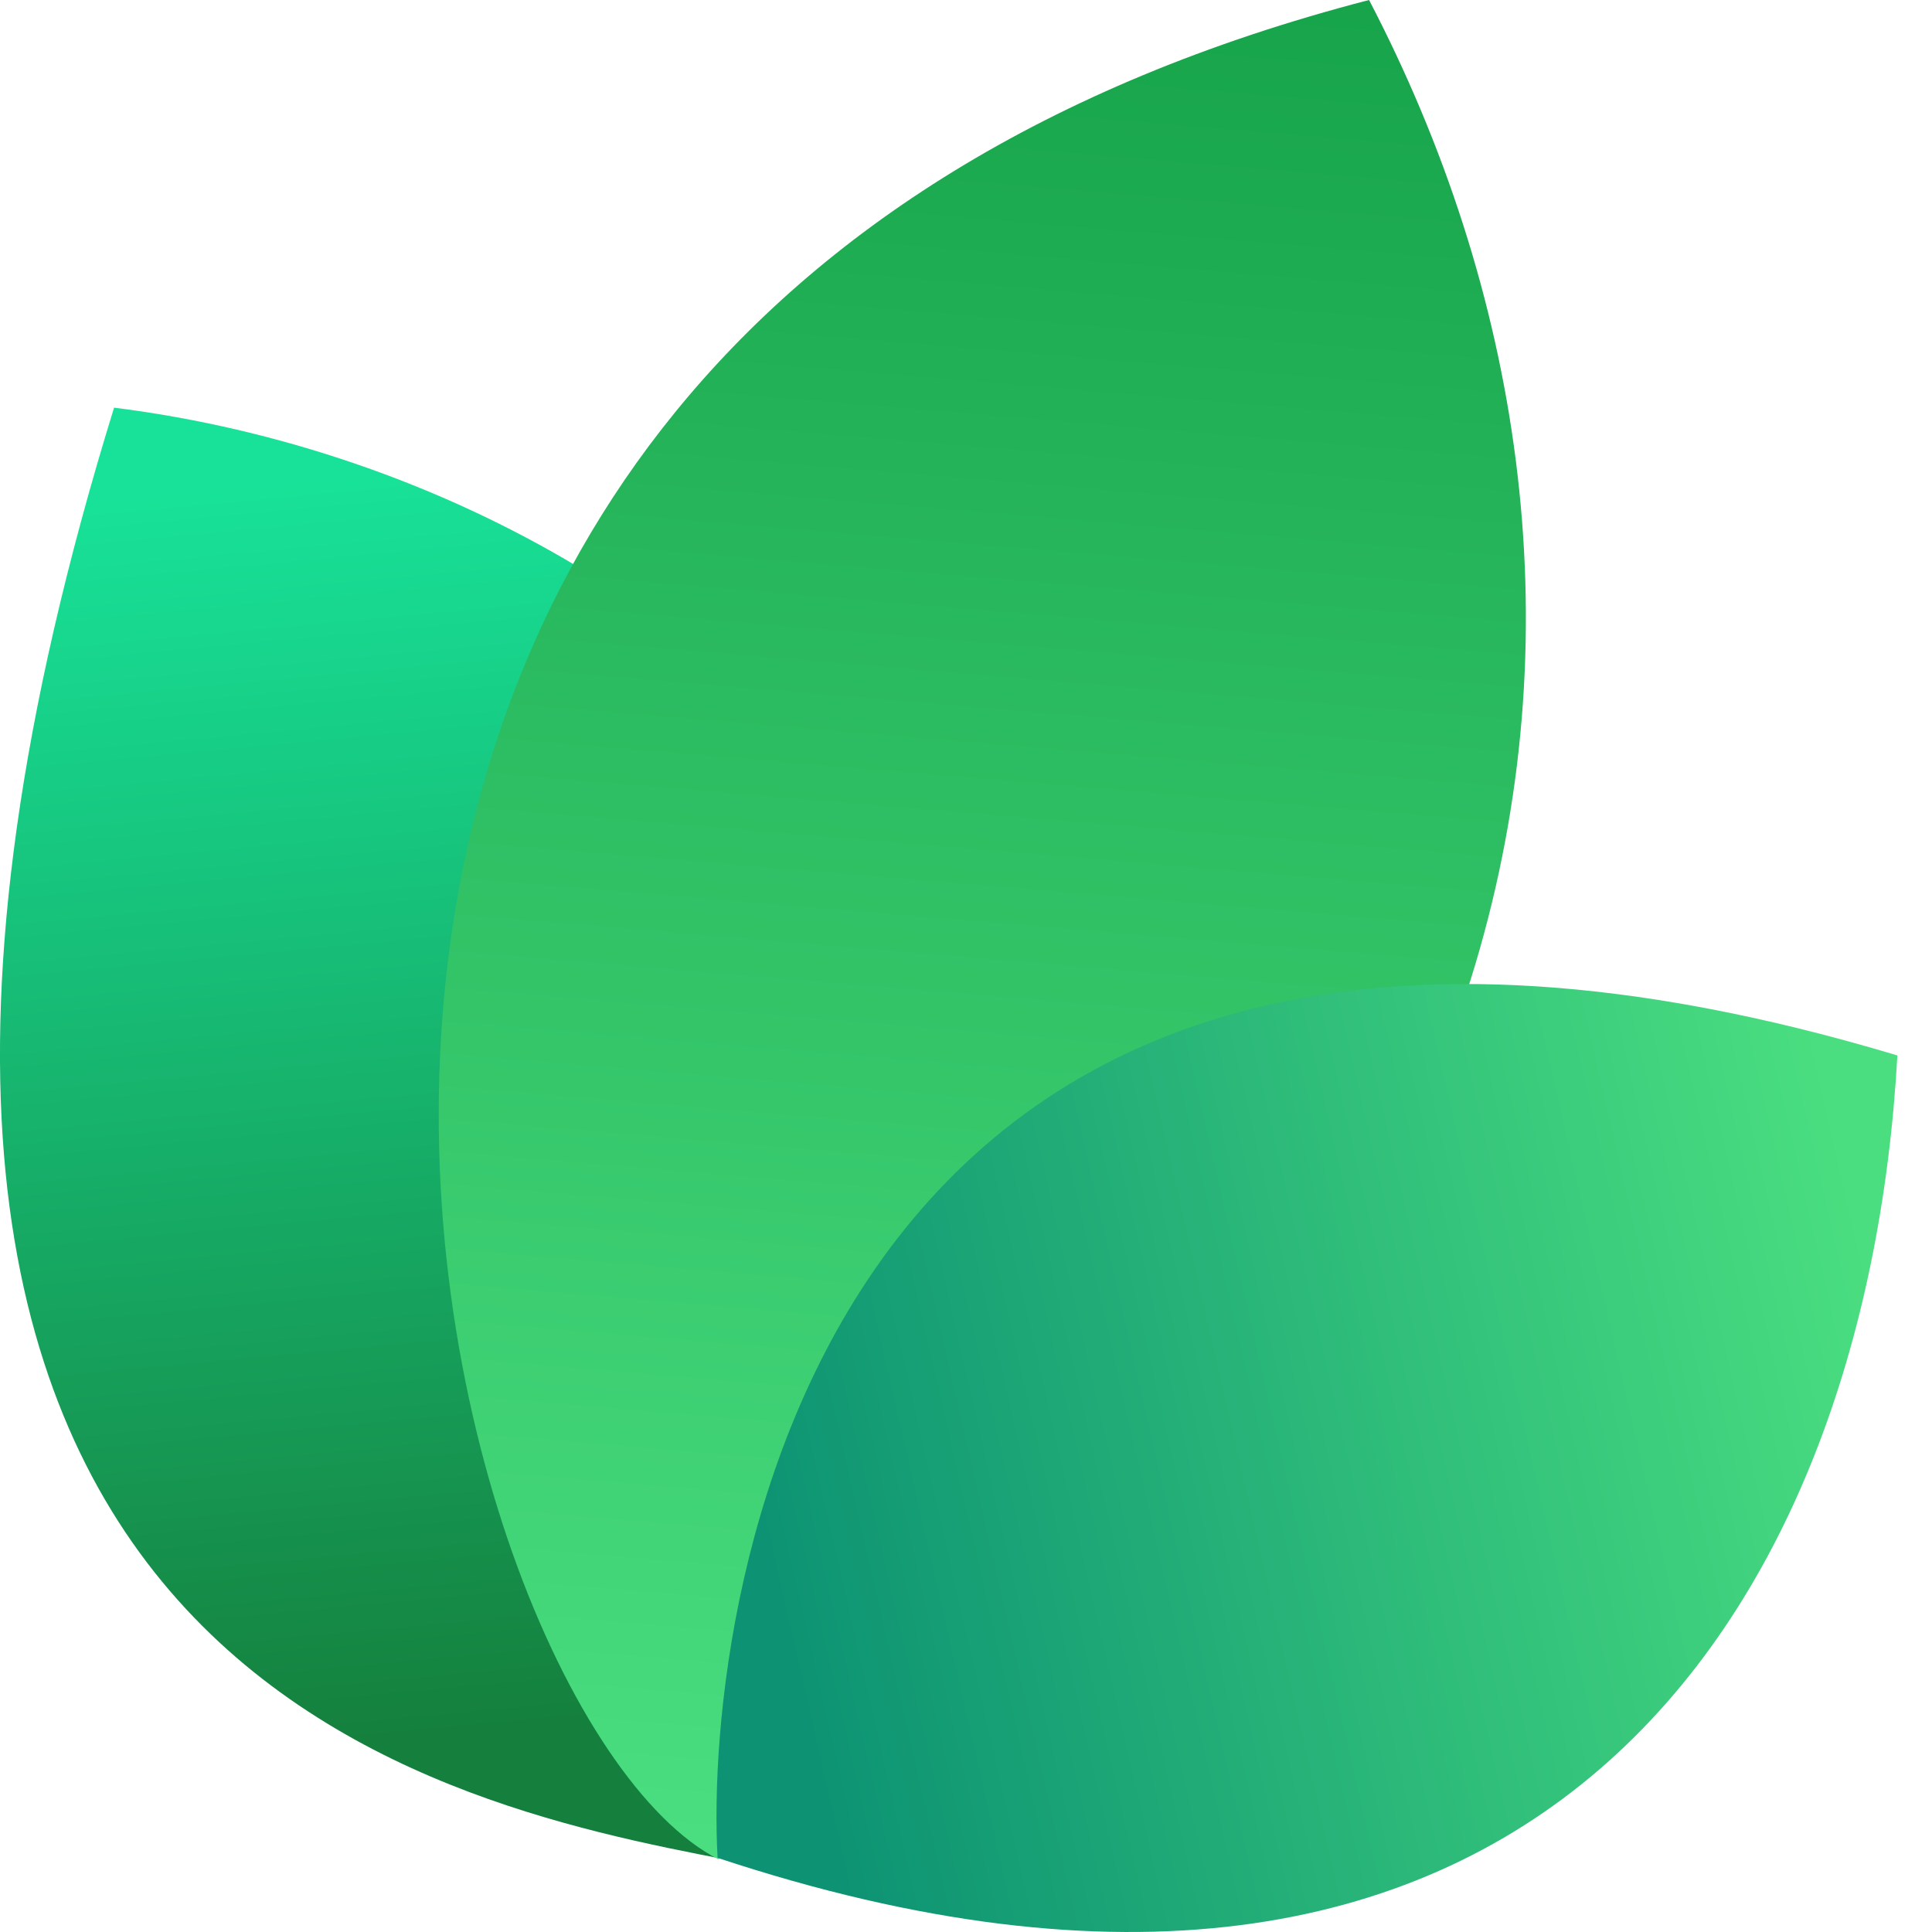
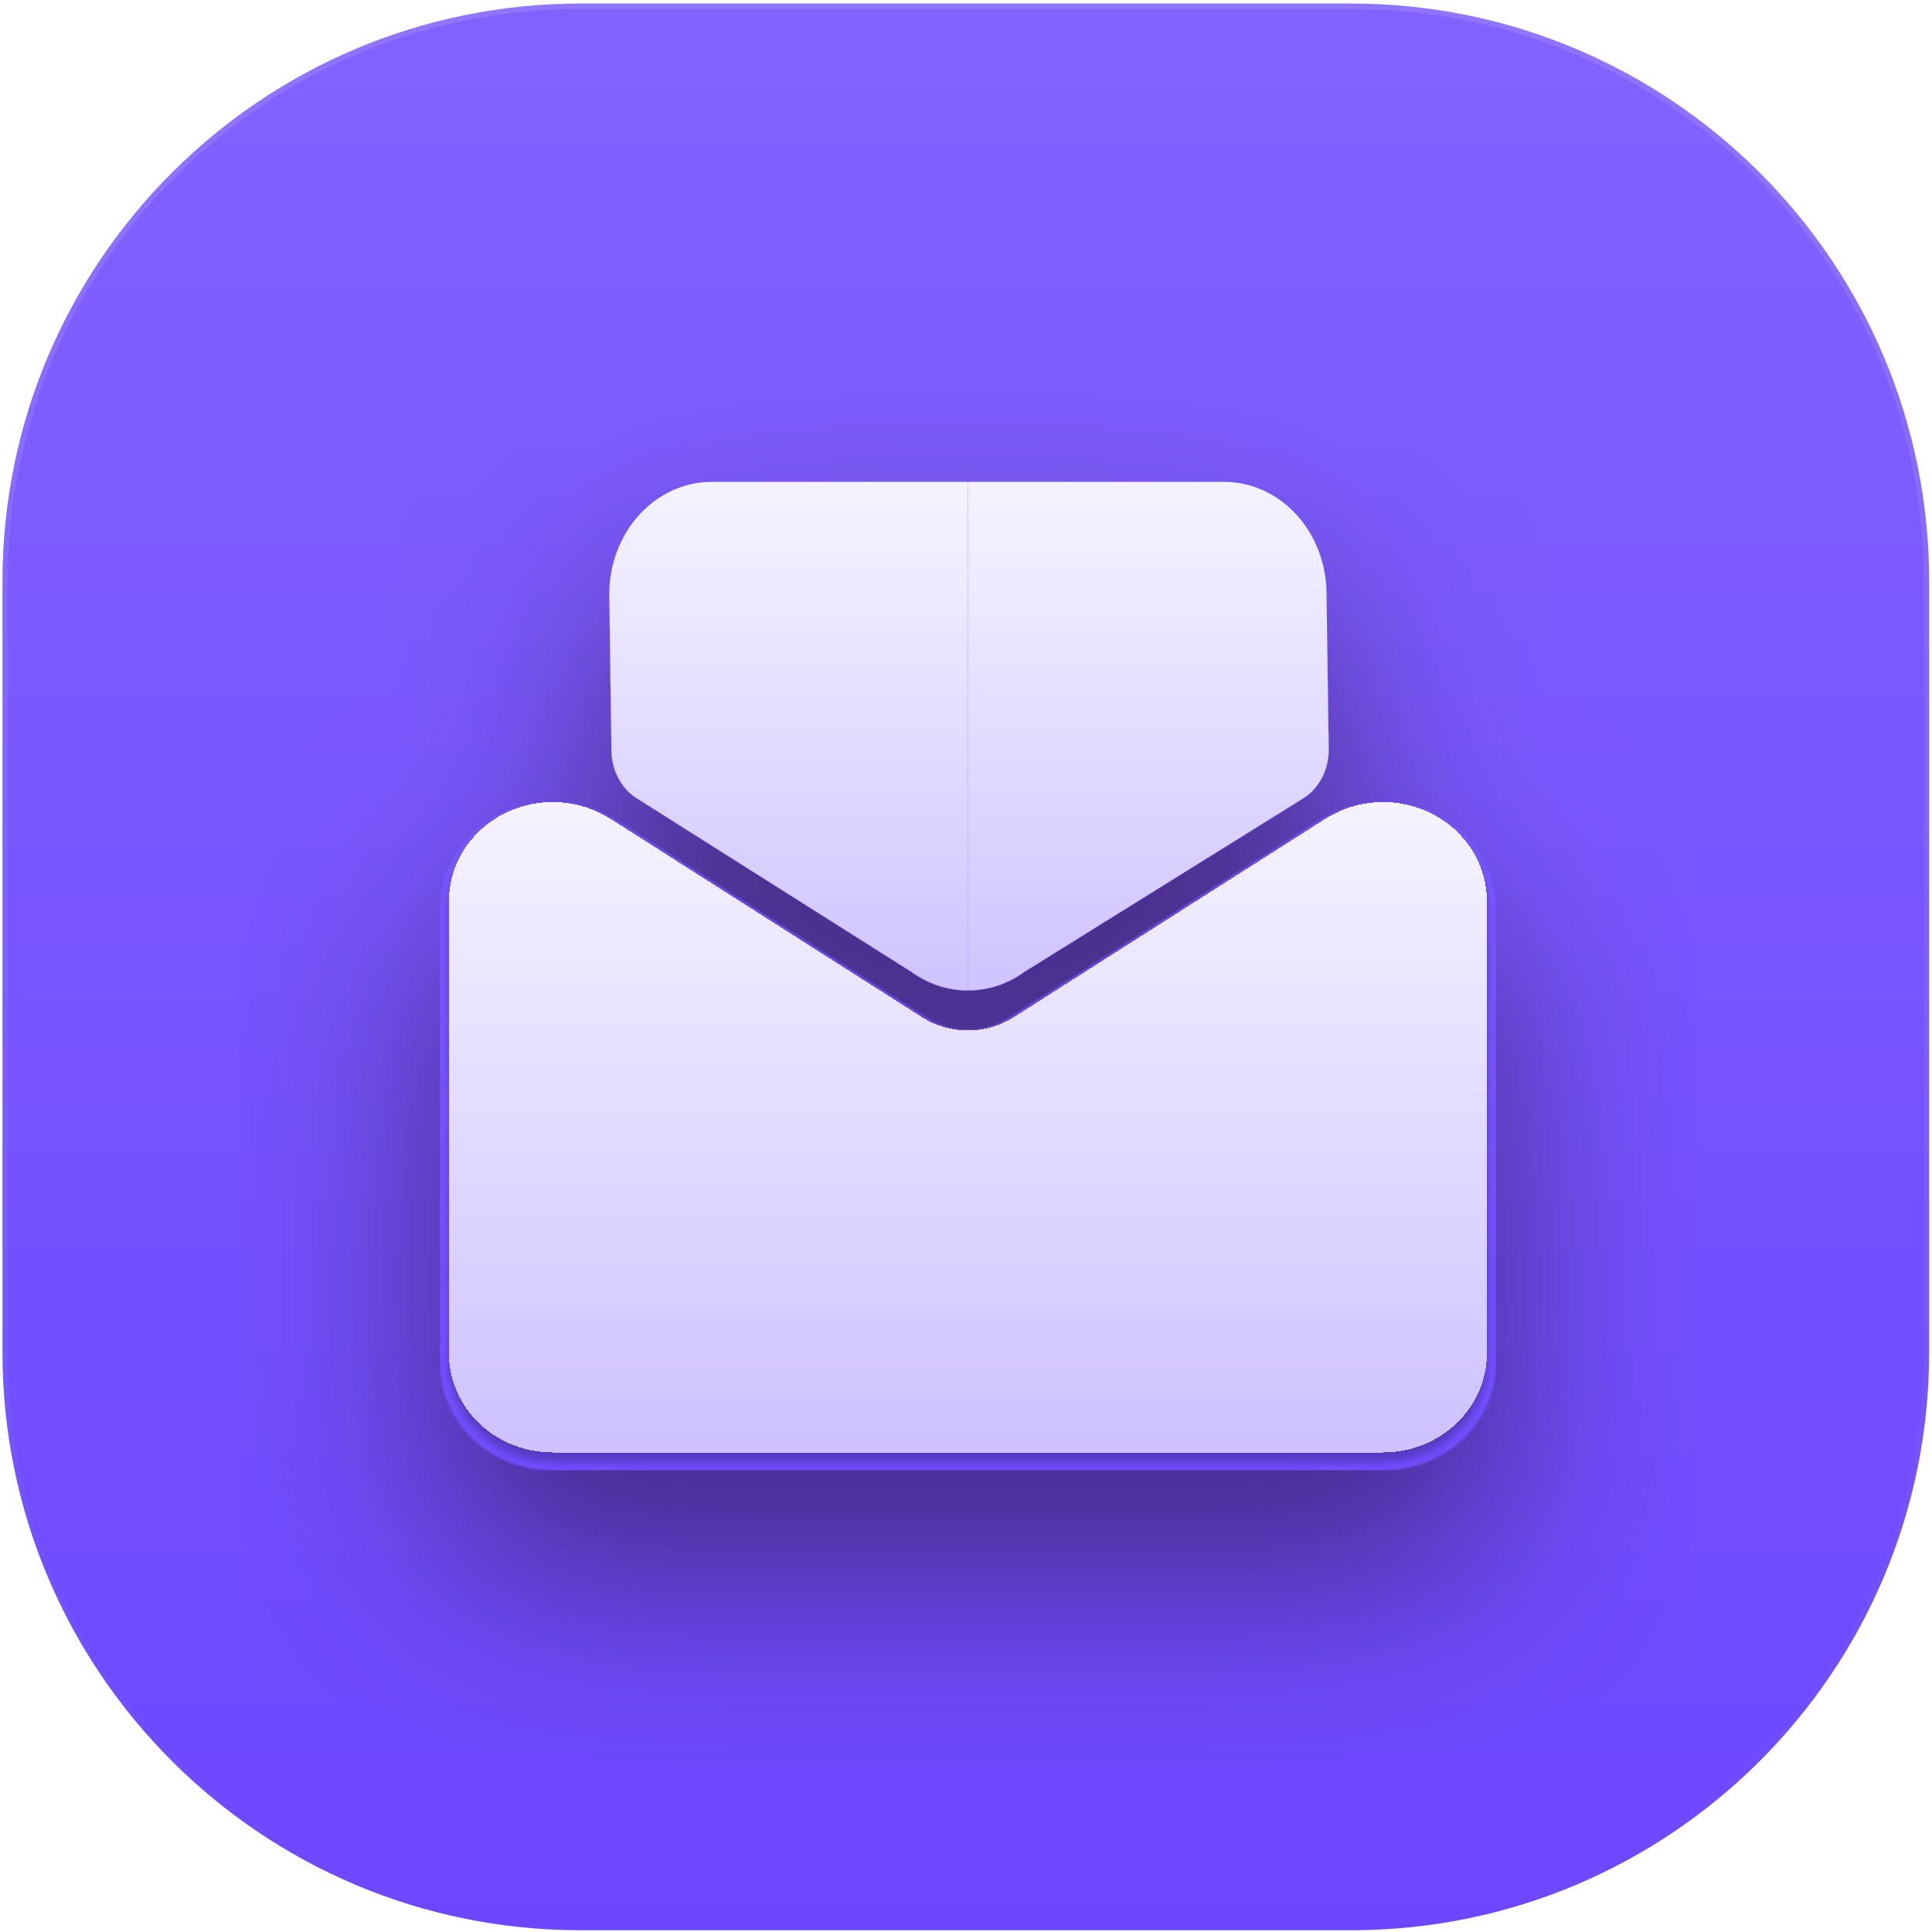
- <svg xmlns="http://www.w3.org/2000/svg" width="24" height="24" viewBox="0 0 24 24" fill="none">
-   <path d="M9.061 23.108C5.268 22.377 -3.391 20.627 1.417 5.064C9.634 6.099 16.973 14.064 9.061 23.108Z" fill="url(#paint0_linear_17557_2021)" />
-   <path d="M8.919 23.094C5.276 21.222 0.784 4.209 17.007 0C20.757 7.193 19.621 16.545 8.919 23.094Z" fill="url(#paint1_linear_17557_2021)" />
-   <path d="M8.914 23.079C8.735 19.882 10.159 9.085 23.57 13.111C23.181 20.123 18.984 26.418 8.914 23.079Z" fill="url(#paint2_linear_17557_2021)" />
+ <svg xmlns="http://www.w3.org/2000/svg" width="415" height="415" viewBox="0 0 415 415" fill="none">
+   <rect x="0.534" y="0.767" width="413.853" height="413.853" rx="124.156" fill="#6C47FF" />
+   <rect x="0.534" y="0.767" width="413.853" height="413.853" rx="124.156" fill="url(#paint0_linear_159_5)" fill-opacity="0.15" />
+   <rect x="1.108" y="1.341" width="412.705" height="412.705" rx="123.582" stroke="url(#paint1_linear_159_5)" stroke-opacity="0.12" stroke-width="1.149" />
+   <g filter="url(#filter0_d_159_5)">
+     <path d="M137.322 110.574C141.45 106.051 147.048 103.51 152.885 103.51H207.908V212.741C203.56 212.741 199.31 211.329 195.693 208.685L136.294 171.151C134.781 170.059 133.536 168.573 132.673 166.827C131.809 165.081 131.352 163.128 131.342 161.141L130.876 127.63C130.876 121.233 133.195 115.098 137.322 110.574Z" fill="url(#paint2_linear_159_5)" />
+     <path d="M278.494 110.574C274.367 106.051 268.768 103.51 262.931 103.51L207.908 103.51V212.741C212.256 212.741 216.507 211.329 220.123 208.685L280.455 171.151C281.968 170.059 283.213 168.573 284.076 166.827C284.94 165.081 285.397 163.128 285.407 161.141L284.94 127.63C284.94 121.233 282.622 115.098 278.494 110.574Z" fill="url(#paint3_linear_159_5)" />
+     <g filter="url(#filter1_d_159_5)">
+       <path d="M319.389 193.625V290.727C319.389 296.368 317.04 301.779 312.859 305.768C308.678 309.757 303.007 311.998 297.093 311.998H118.723C112.81 311.998 107.139 309.757 102.957 305.768C98.776 301.779 96.427 296.368 96.427 290.727V193.625C96.414 189.769 97.501 185.982 99.57 182.669C101.639 179.356 104.614 176.643 108.175 174.818C111.736 172.994 115.75 172.127 119.788 172.312C123.826 172.496 127.735 173.724 131.098 175.864L197.967 218.455C204.031 222.318 211.785 222.318 217.85 218.455L284.719 175.864C288.081 173.724 291.991 172.496 296.028 172.312C300.066 172.127 304.08 172.994 307.641 174.818C311.203 176.643 314.177 179.356 316.247 182.669C318.316 185.982 319.402 189.769 319.389 193.625Z" fill="url(#paint4_linear_159_5)" shape-rendering="crispEdges" />
+     </g>
+   </g>
  <defs>
-     <linearGradient id="paint0_linear_17557_2021" x1="3.776" y1="5.916" x2="5.232" y2="21.559" gradientUnits="userSpaceOnUse">
-       <stop stop-color="#18E299" />
-       <stop offset="1" stop-color="#15803D" />
+     <filter id="filter0_d_159_5" x="51.518" y="81.055" width="312.781" height="298.306" filterUnits="userSpaceOnUse" color-interpolation-filters="sRGB">
+       <feFlood flood-opacity="0" result="BackgroundImageFix" />
+       <feColorMatrix in="SourceAlpha" type="matrix" values="0 0 0 0 0 0 0 0 0 0 0 0 0 0 0 0 0 0 127 0" result="hardAlpha" />
+       <feOffset dy="22.454" />
+       <feGaussianBlur stdDeviation="22.454" />
+       <feComposite in2="hardAlpha" operator="out" />
+       <feColorMatrix type="matrix" values="0 0 0 0 0.089 0 0 0 0 0.027 0 0 0 0 0.044 0 0 0 0.5 0" />
+       <feBlend mode="normal" in2="BackgroundImageFix" result="effect1_dropShadow_159_5" />
+       <feBlend mode="normal" in="SourceGraphic" in2="effect1_dropShadow_159_5" result="shape" />
+     </filter>
+     <filter id="filter1_d_159_5" x="94.513" y="172.287" width="226.791" height="143.538" filterUnits="userSpaceOnUse" color-interpolation-filters="sRGB">
+       <feFlood flood-opacity="0" result="BackgroundImageFix" />
+       <feColorMatrix in="SourceAlpha" type="matrix" values="0 0 0 0 0 0 0 0 0 0 0 0 0 0 0 0 0 0 127 0" result="hardAlpha" />
+       <feOffset dy="1.914" />
+       <feGaussianBlur stdDeviation="0.957" />
+       <feComposite in2="hardAlpha" operator="out" />
+       <feColorMatrix type="matrix" values="0 0 0 0 0 0 0 0 0 0 0 0 0 0 0 0 0 0 0.25 0" />
+       <feBlend mode="normal" in2="BackgroundImageFix" result="effect1_dropShadow_159_5" />
+       <feBlend mode="normal" in="SourceGraphic" in2="effect1_dropShadow_159_5" result="shape" />
+     </filter>
+     <linearGradient id="paint0_linear_159_5" x1="207.46" y1="0.767" x2="207.46" y2="414.62" gradientUnits="userSpaceOnUse">
+       <stop stop-color="white" />
+       <stop offset="1" stop-color="white" stop-opacity="0" />
    </linearGradient>
-     <linearGradient id="paint1_linear_17557_2021" x1="12.171" y1="-0.718" x2="10.19" y2="22.983" gradientUnits="userSpaceOnUse">
-       <stop stop-color="#16A34A" />
-       <stop offset="1" stop-color="#4ADE80" />
+     <linearGradient id="paint1_linear_159_5" x1="207.46" y1="0.767" x2="207.46" y2="414.62" gradientUnits="userSpaceOnUse">
+       <stop stop-color="white" />
+       <stop offset="1" stop-color="white" stop-opacity="0" />
    </linearGradient>
-     <linearGradient id="paint2_linear_17557_2021" x1="23.133" y1="15.353" x2="9.338" y2="18.52" gradientUnits="userSpaceOnUse">
-       <stop stop-color="#4ADE80" />
-       <stop offset="1" stop-color="#0D9373" />
+     <linearGradient id="paint2_linear_159_5" x1="208.141" y1="103.389" x2="208.141" y2="212.741" gradientUnits="userSpaceOnUse">
+       <stop stop-color="#F5F3FF" />
+       <stop offset="1" stop-color="#F5F3FF" stop-opacity="0.7" />
+     </linearGradient>
+     <linearGradient id="paint3_linear_159_5" x1="208.141" y1="103.389" x2="208.141" y2="212.741" gradientUnits="userSpaceOnUse">
+       <stop stop-color="#F5F3FF" />
+       <stop offset="1" stop-color="#F5F3FF" stop-opacity="0.7" />
+     </linearGradient>
+     <linearGradient id="paint4_linear_159_5" x1="207.908" y1="172.287" x2="207.908" y2="311.998" gradientUnits="userSpaceOnUse">
+       <stop stop-color="#F5F3FF" />
+       <stop offset="1" stop-color="#F5F3FF" stop-opacity="0.7" />
    </linearGradient>
  </defs>
</svg>
